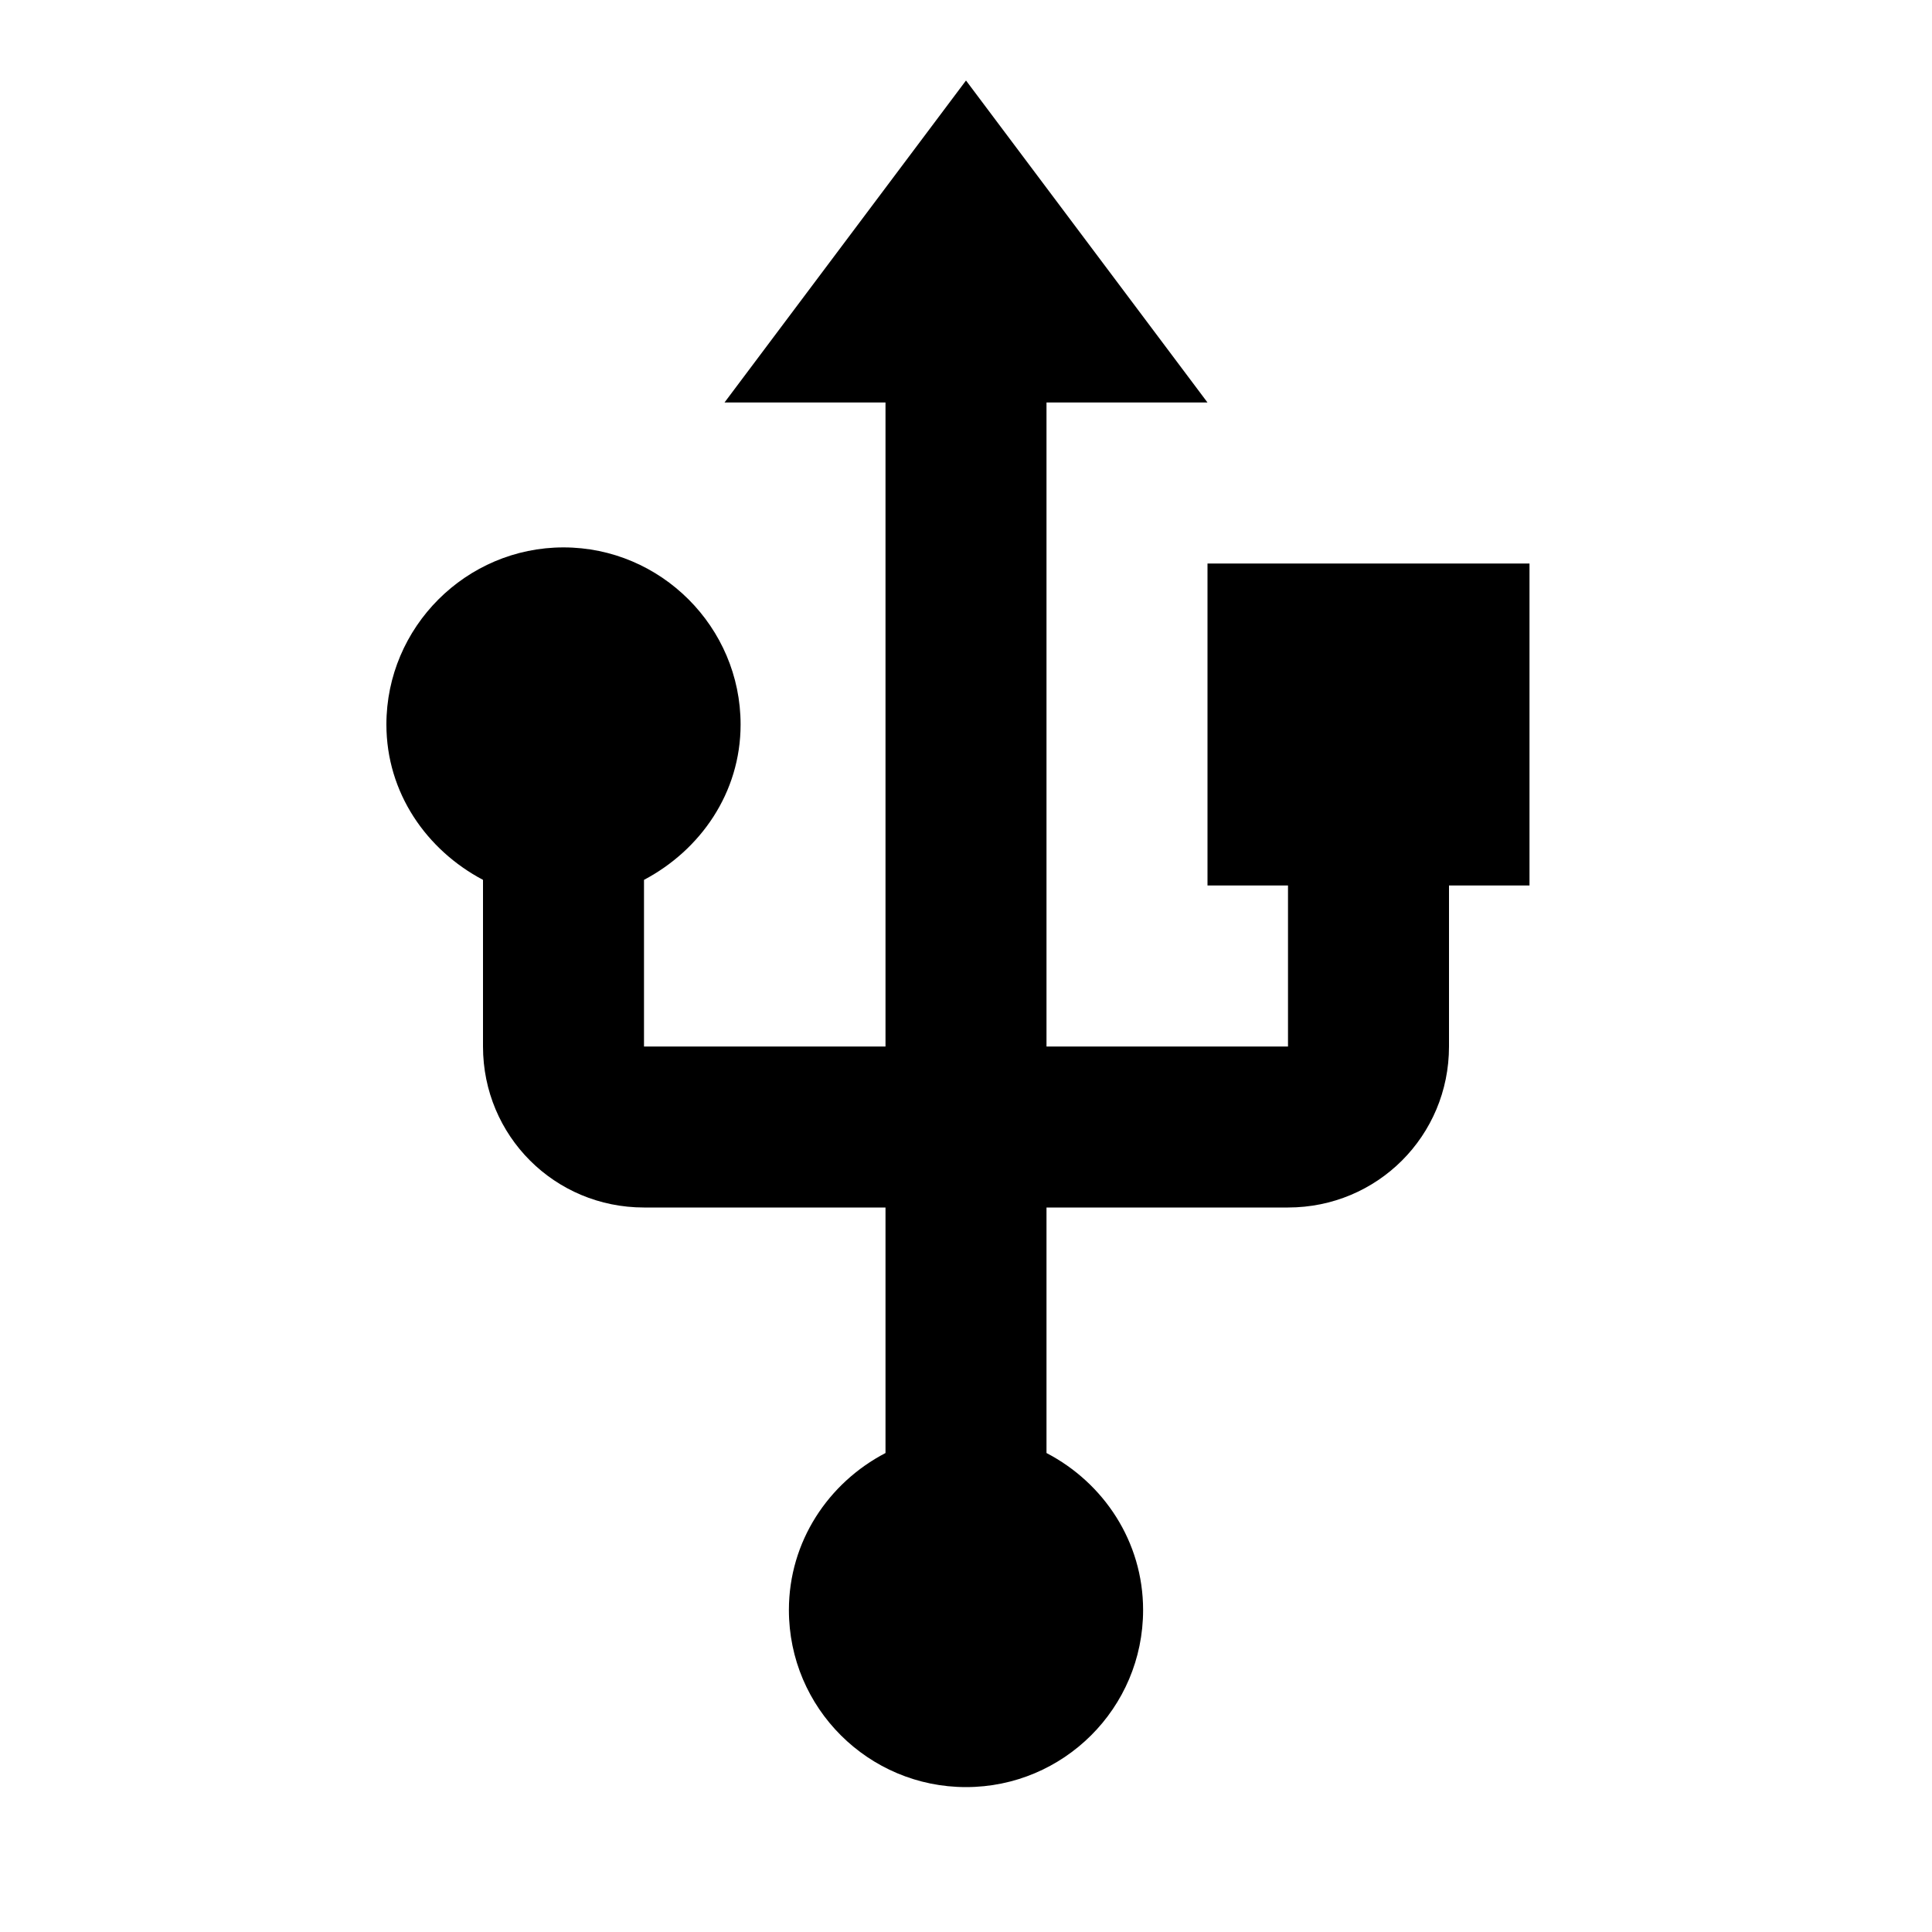
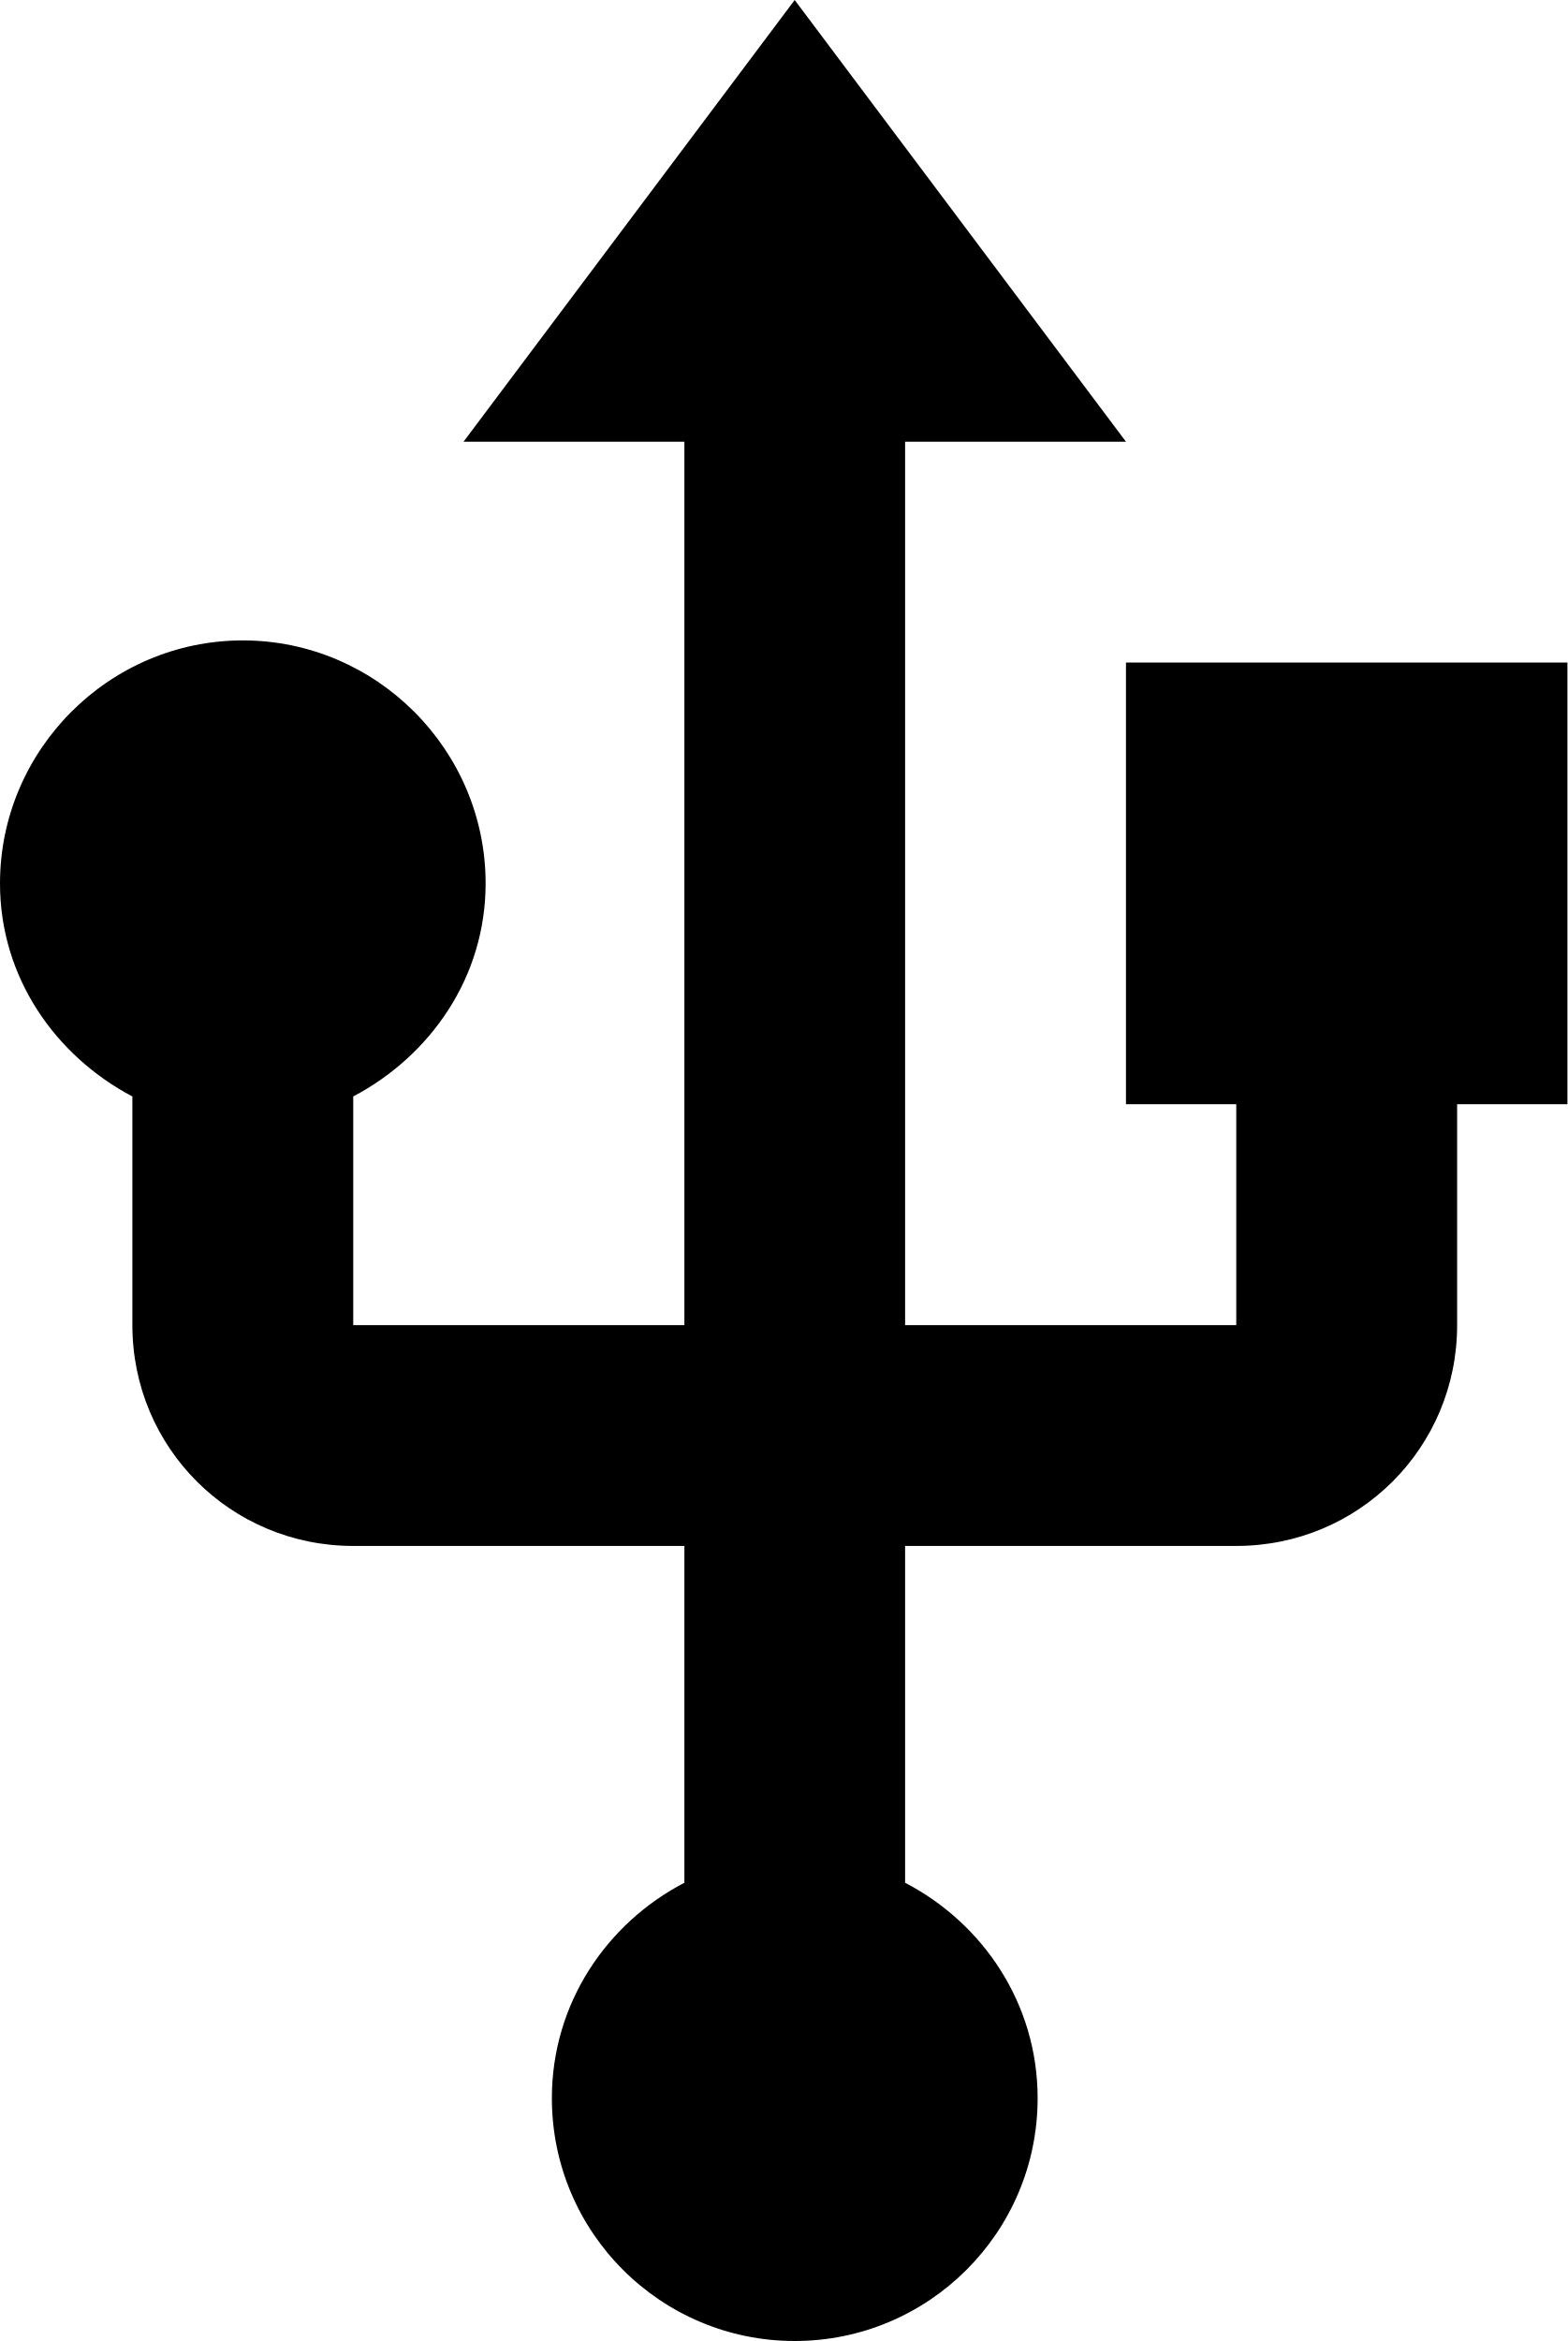
- <svg xmlns="http://www.w3.org/2000/svg" width="24" height="24" viewBox="0 0 24 24">
-   <path d="M0 0h24v24H0z" fill="none" />
-   <path d="M15 7v4h1v2h-3V5h2l-3-4-3 4h2v8H8v-2.07c.7-.37 1.2-1.08 1.2-1.93 0-1.21-.99-2.2-2.2-2.2-1.21 0-2.2.99-2.2 2.2 0 .85.5 1.56 1.2 1.93V13c0 1.11.89 2 2 2h3v3.05c-.71.37-1.2 1.1-1.2 1.95 0 1.22.99 2.2 2.2 2.2 1.21 0 2.2-.98 2.2-2.2 0-.85-.49-1.58-1.2-1.95V15h3c1.11 0 2-.89 2-2v-2h1V7h-4z" />
+ <svg xmlns="http://www.w3.org/2000/svg" style="isolation:isolate" viewBox="2.642 0 10.717 16" width="10.717" height="16">
+   <path d=" M 10.34 4.528 L 10.34 7.547 L 11.094 7.547 L 11.094 9.057 L 8.83 9.057 L 8.83 3.019 L 10.34 3.019 L 8.075 0 L 5.811 3.019 L 7.321 3.019 L 7.321 9.057 L 5.057 9.057 L 5.057 7.494 C 5.585 7.215 5.962 6.679 5.962 6.038 C 5.962 5.125 5.215 4.377 4.302 4.377 C 3.389 4.377 2.642 5.125 2.642 6.038 C 2.642 6.679 3.019 7.215 3.547 7.494 L 3.547 9.057 C 3.547 9.894 4.219 10.566 5.057 10.566 L 7.321 10.566 L 7.321 12.868 C 6.785 13.147 6.415 13.698 6.415 14.34 C 6.415 15.26 7.162 16 8.075 16 C 8.989 16 9.736 15.26 9.736 14.34 C 9.736 13.698 9.366 13.147 8.83 12.868 L 8.83 10.566 L 11.094 10.566 C 11.932 10.566 12.604 9.894 12.604 9.057 L 12.604 7.547 L 13.358 7.547 L 13.358 4.528 L 10.34 4.528 Z " fill="rgb(0,0,0)" />
</svg>
